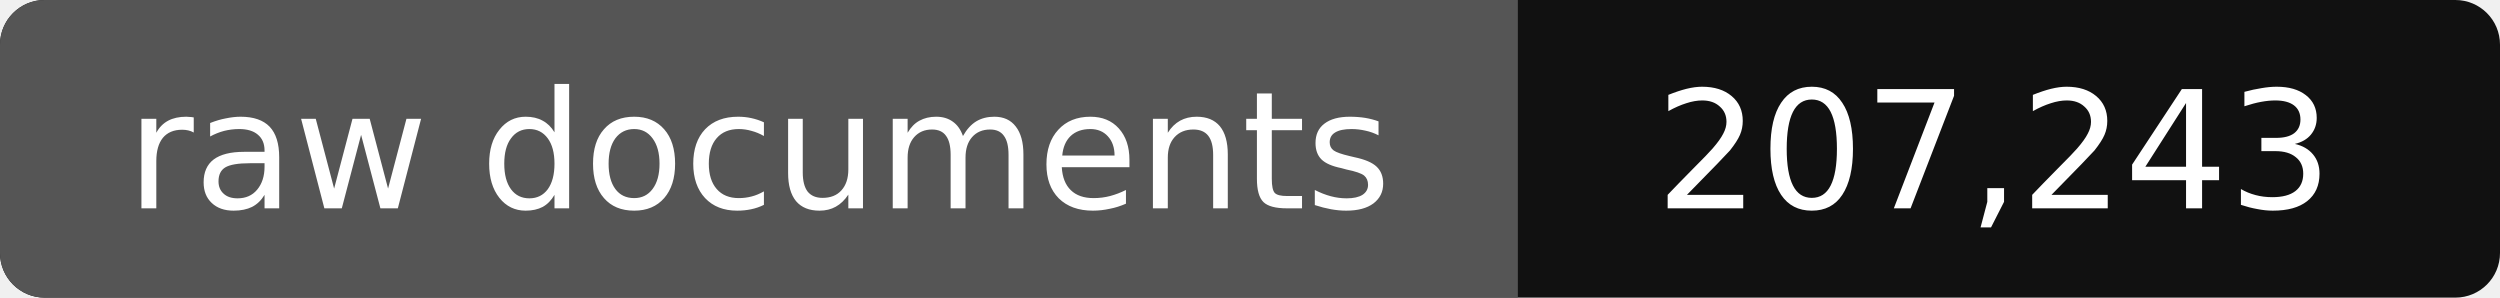
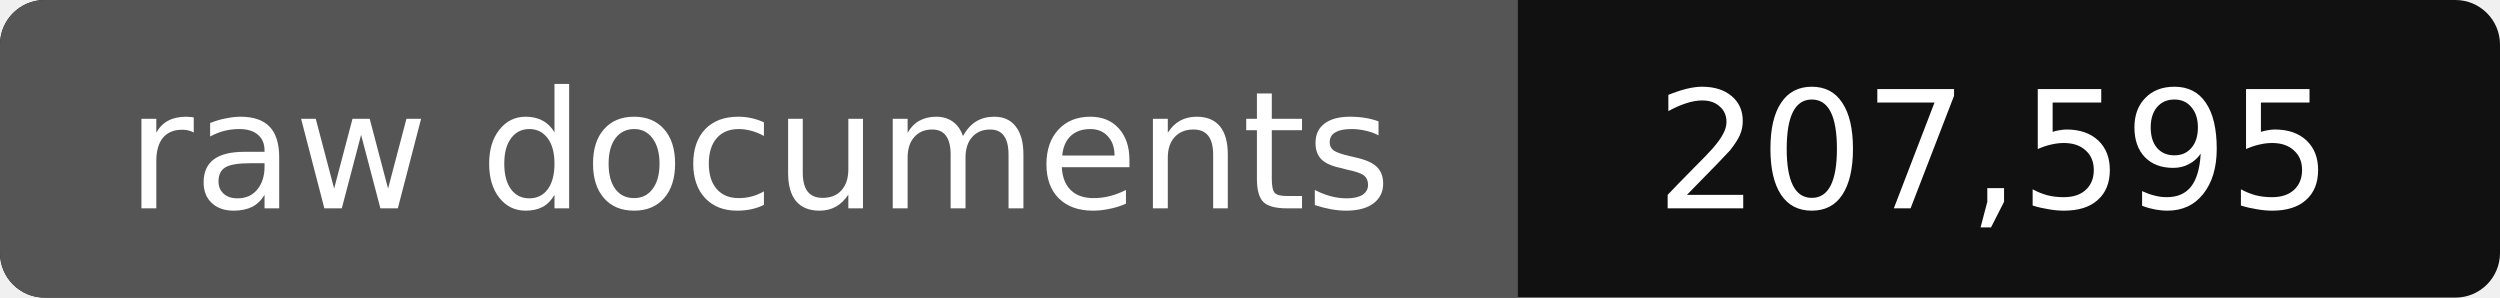
- <svg xmlns="http://www.w3.org/2000/svg" width="168" height="20" role="img" aria-label="raw documents: 207,243">
+ <svg xmlns="http://www.w3.org/2000/svg" width="168" height="20" role="img" aria-label="raw documents: 207,595">
  <rect width="168" height="20" rx="3" fill="#111" />
  <path fill="#555" d="M3 0h99v20H3a3 3 0 0 1-3-3V3a3 3 0 0 1 3-3z" />
  <g fill="#fff" text-anchor="middle" font-family="Verdana,DejaVu Sans,sans-serif" font-size="11">
    <text x="51" y="14">raw documents</text>
-     <text x="134" y="14">207,243</text>
+     <text x="134" y="14">207,595</text>
  </g>
</svg>
